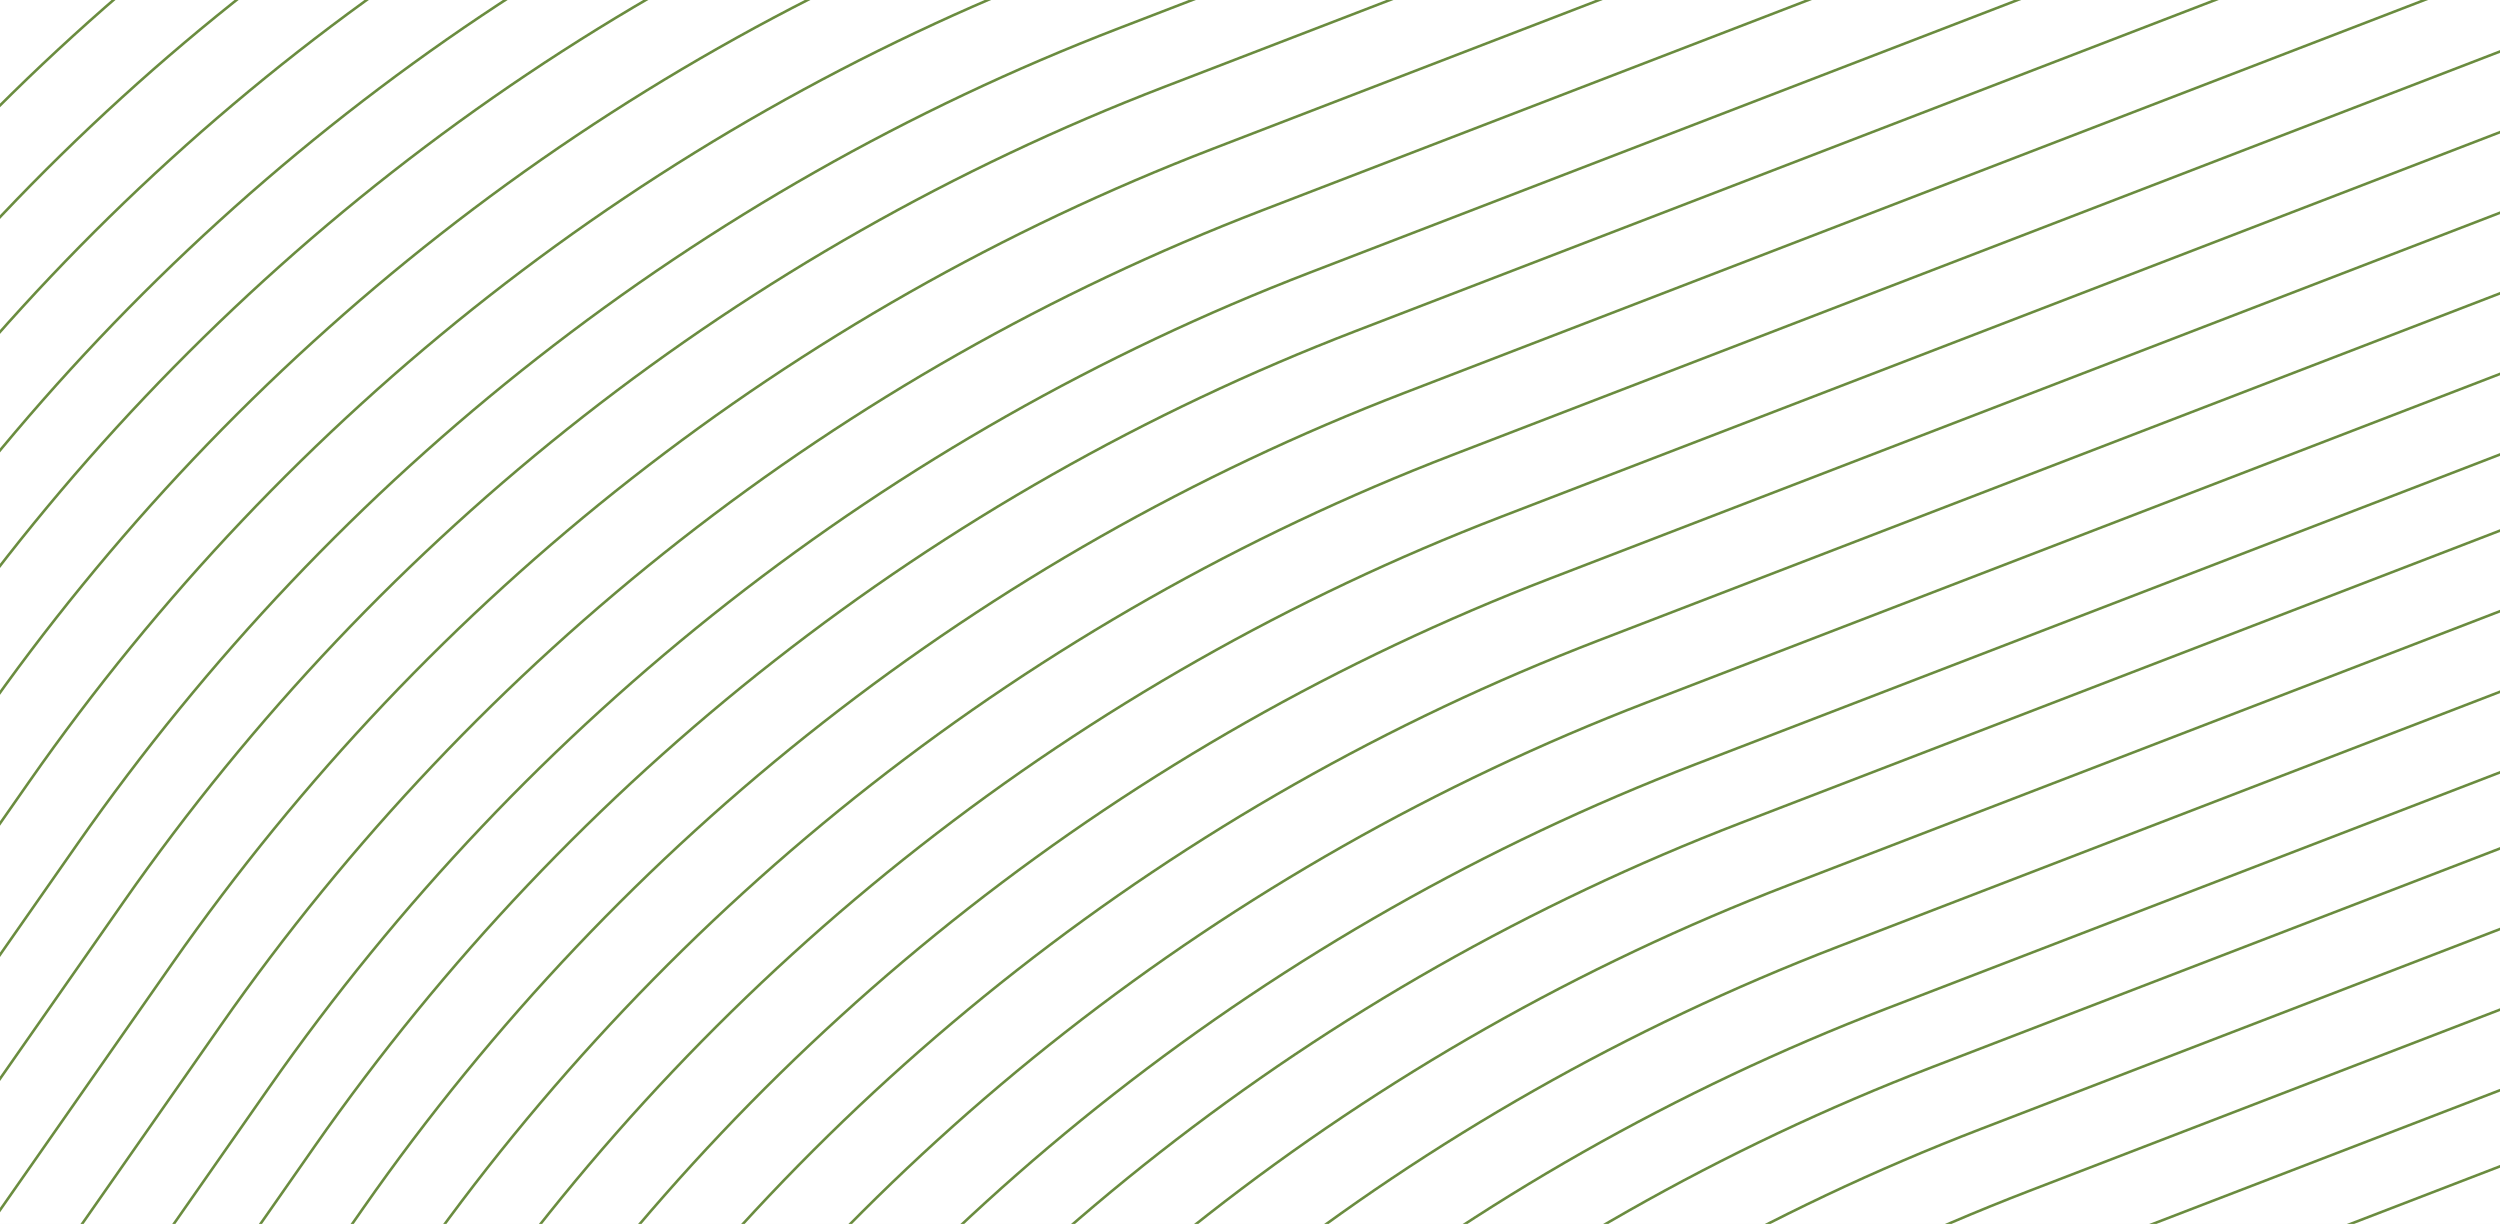
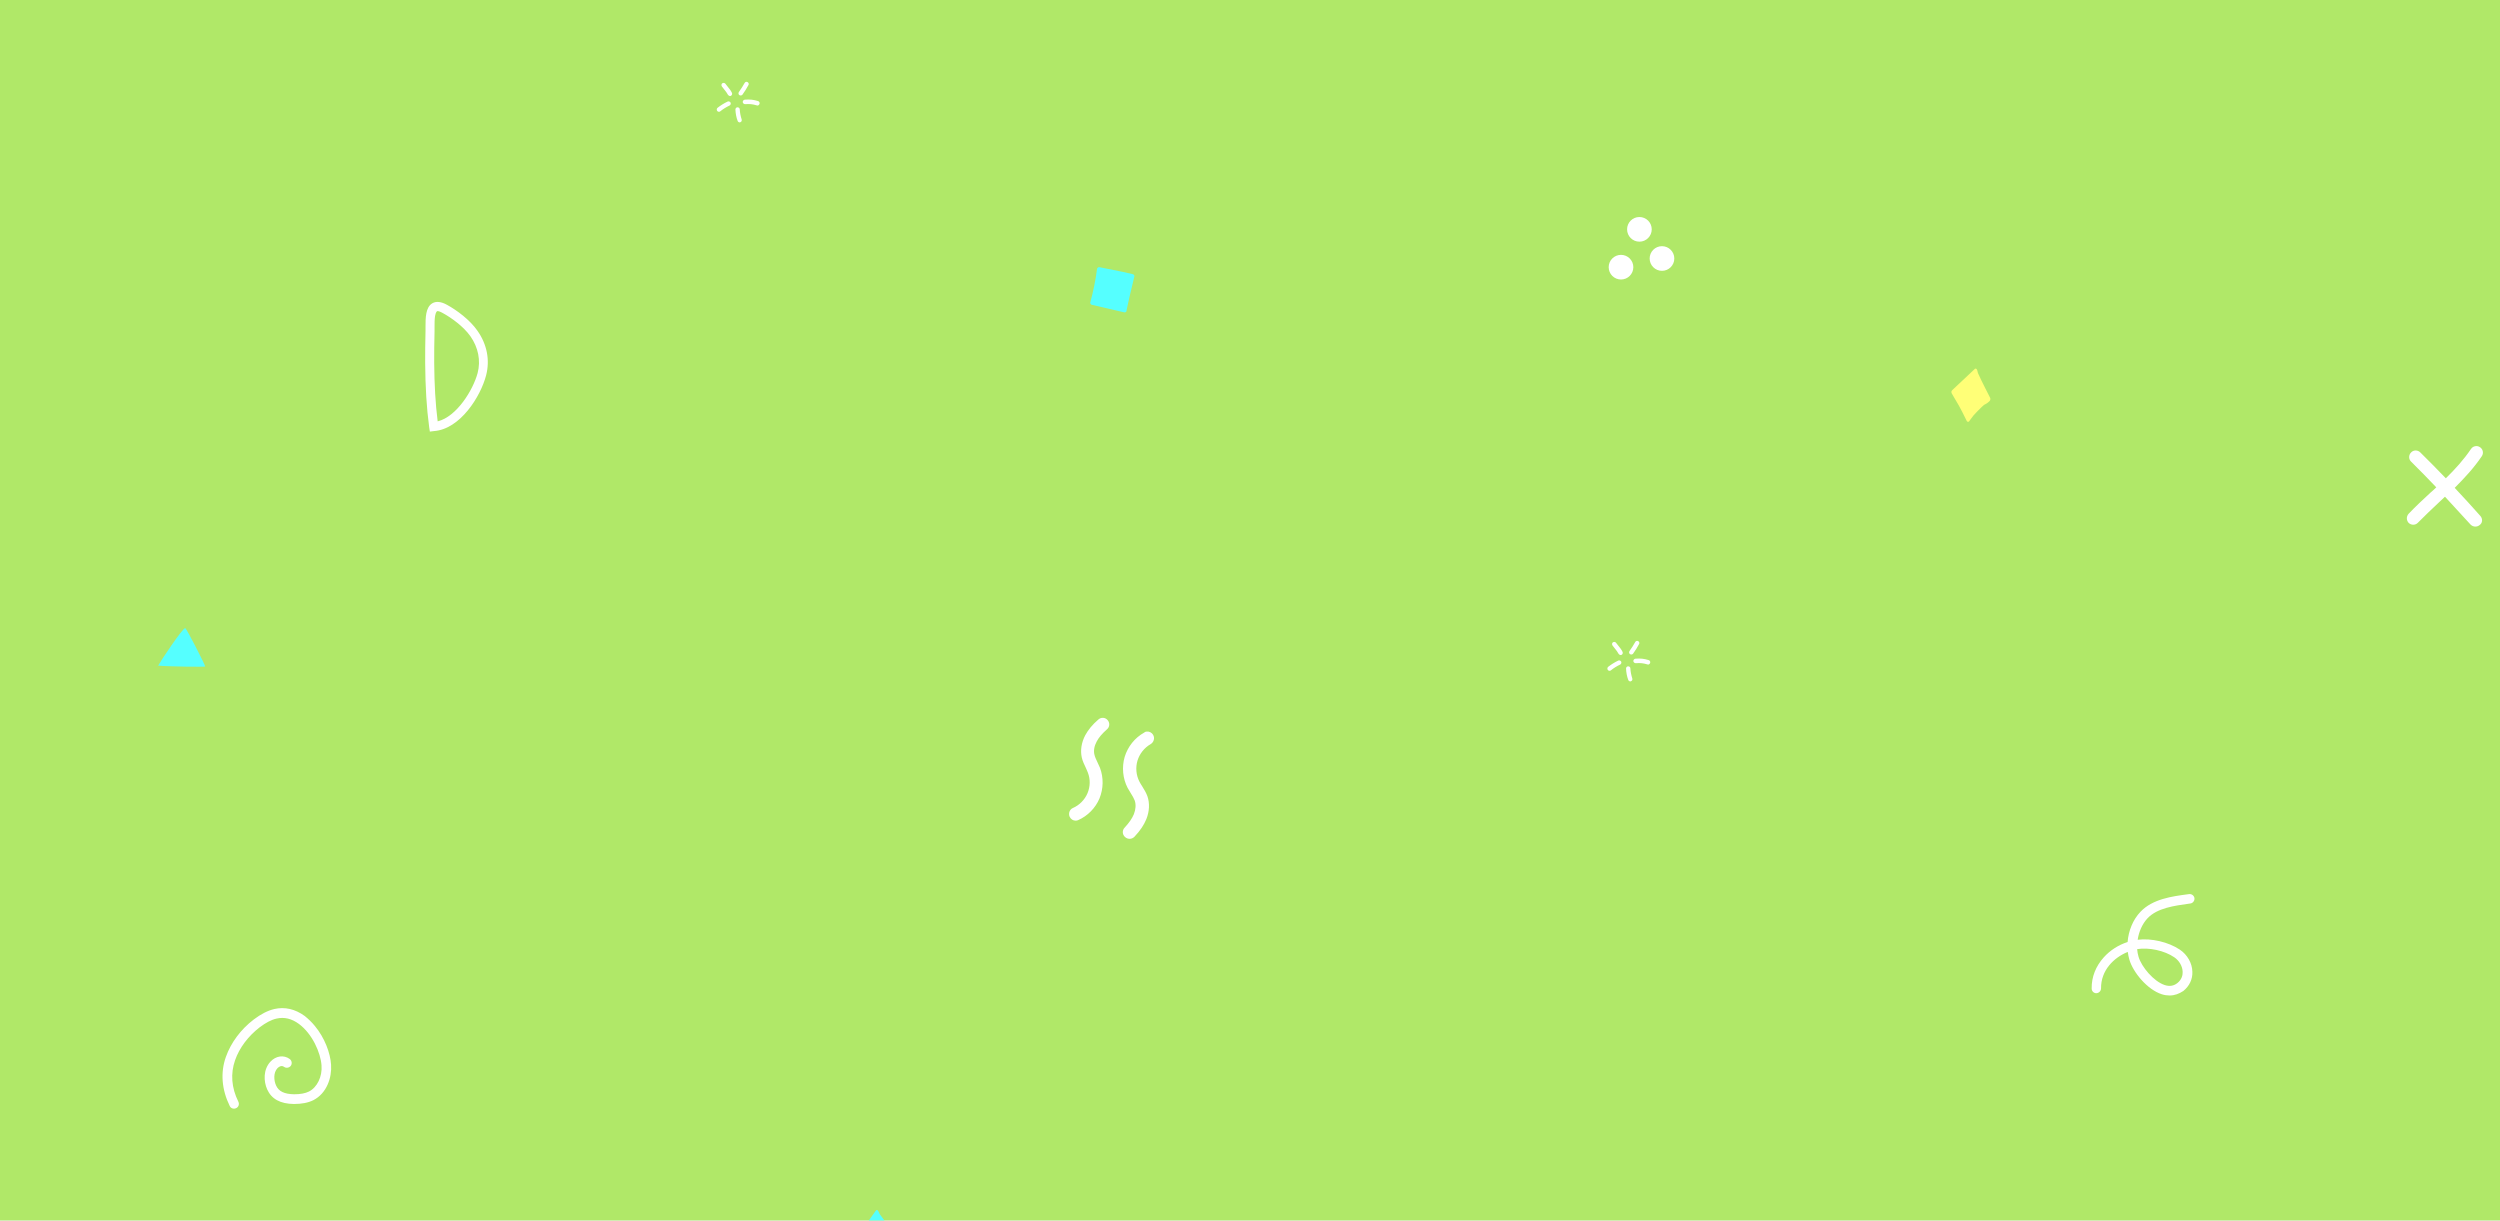
- <svg xmlns="http://www.w3.org/2000/svg" width="1440" height="705" viewBox="0 0 1440 705" fill="none">
-   <g clip-path="url(#clip0_5461_15831)">
-     <rect width="1440" height="705" fill="white" />
-     <path d="M-542.014 800.512L-149.013 238.03C-0.375 25.309 208.428 -138.162 450.604 -231.406L1091.25 -478.098" stroke="#6A8C3F" stroke-width="1.5" stroke-miterlimit="10" stroke-linecap="round" />
-     <path d="M-514.092 836.177L-121.091 273.695C27.547 60.974 236.35 -102.497 478.525 -195.741L1119.17 -442.433" stroke="#6A8C3F" stroke-width="1.5" stroke-miterlimit="10" stroke-linecap="round" />
-     <path d="M-486.17 871.842L-93.169 309.36C55.469 96.638 264.272 -66.832 506.447 -160.077L1147.09 -406.769" stroke="#6A8C3F" stroke-width="1.5" stroke-miterlimit="10" stroke-linecap="round" />
-     <path d="M-458.248 907.507L-65.247 345.025C83.391 132.303 292.193 -31.167 534.369 -124.412L1175.02 -371.104" stroke="#6A8C3F" stroke-width="1.5" stroke-miterlimit="10" stroke-linecap="round" />
-     <path d="M-431.877 941.191L-38.876 378.709C109.762 165.987 318.564 2.516 560.74 -90.728L1201.36 -337.46" stroke="#6A8C3F" stroke-width="1.5" stroke-miterlimit="10" stroke-linecap="round" />
-     <path d="M-403.956 976.856L-10.954 414.374C137.683 201.652 346.486 38.181 588.662 -55.063L1229.28 -301.795" stroke="#6A8C3F" stroke-width="1.5" stroke-miterlimit="10" stroke-linecap="round" />
-     <path d="M-376.034 1012.52L16.968 450.039C165.605 237.317 374.408 73.846 616.584 -19.398L1257.2 -266.13" stroke="#6A8C3F" stroke-width="1.5" stroke-miterlimit="10" stroke-linecap="round" />
-     <path d="M-348.112 1048.19L44.89 485.704C193.527 272.982 402.33 109.511 644.506 16.267L1285.12 -230.465" stroke="#6A8C3F" stroke-width="1.5" stroke-miterlimit="10" stroke-linecap="round" />
-     <path d="M-321.741 1081.87L71.261 519.387C219.898 306.666 428.701 143.195 670.877 49.951L1311.49 -196.781" stroke="#6A8C3F" stroke-width="1.5" stroke-miterlimit="10" stroke-linecap="round" />
-     <path d="M-293.819 1117.53L99.183 555.052C247.82 342.331 456.623 178.86 698.799 85.616L1339.42 -161.116" stroke="#6A8C3F" stroke-width="1.5" stroke-miterlimit="10" stroke-linecap="round" />
-     <path d="M-265.897 1153.2L127.105 590.717C275.742 377.996 484.545 214.525 726.721 121.281L1367.34 -125.451" stroke="#6A8C3F" stroke-width="1.5" stroke-miterlimit="10" stroke-linecap="round" />
-     <path d="M-237.975 1188.86L155.026 626.382C303.664 413.66 512.467 250.19 754.643 156.946L1395.26 -89.786" stroke="#6A8C3F" stroke-width="1.5" stroke-miterlimit="10" stroke-linecap="round" />
-     <path d="M-211.604 1222.55L181.398 660.066C330.035 447.344 538.838 283.873 781.014 190.629L1421.63 -56.103" stroke="#6A8C3F" stroke-width="1.5" stroke-miterlimit="10" stroke-linecap="round" />
-     <path d="M-183.682 1258.21L209.319 695.731C357.957 483.009 566.76 319.538 808.936 226.294L1449.55 -20.438" stroke="#6A8C3F" stroke-width="1.5" stroke-miterlimit="10" stroke-linecap="round" />
-     <path d="M-155.76 1293.88L237.241 731.396C385.879 518.674 594.682 355.203 836.857 261.959L1477.47 15.227" stroke="#6A8C3F" stroke-width="1.5" stroke-miterlimit="10" stroke-linecap="round" />
-     <path d="M-127.838 1329.54L265.163 767.061C413.801 554.339 622.604 390.868 864.779 297.624L1505.43 50.932" stroke="#6A8C3F" stroke-width="1.5" stroke-miterlimit="10" stroke-linecap="round" />
-     <path d="M-99.916 1365.21L293.085 802.726C441.723 590.004 650.525 426.533 892.701 333.289L1533.35 86.597" stroke="#6A8C3F" stroke-width="1.5" stroke-miterlimit="10" stroke-linecap="round" />
-     <path d="M-71.995 1400.87L321.007 838.39C469.644 625.669 678.447 462.198 920.623 368.954L1561.27 122.262" stroke="#6A8C3F" stroke-width="1.5" stroke-miterlimit="10" stroke-linecap="round" />
-     <path d="M-44.073 1436.54L348.929 874.055C497.566 661.334 706.369 497.863 948.545 404.619L1589.19 157.927" stroke="#6A8C3F" stroke-width="1.5" stroke-miterlimit="10" stroke-linecap="round" />
-     <path d="M-16.151 1472.2L376.851 909.72C525.488 696.999 734.291 533.528 976.467 440.284L1617.11 193.592" stroke="#6A8C3F" stroke-width="1.5" stroke-miterlimit="10" stroke-linecap="round" />
-     <path d="M10.22 1505.89L403.222 943.404C551.859 730.682 760.662 567.212 1002.84 473.968L1643.49 227.275" stroke="#6A8C3F" stroke-width="1.5" stroke-miterlimit="10" stroke-linecap="round" />
-     <path d="M38.142 1541.55L431.144 979.069C579.781 766.347 788.584 602.877 1030.76 509.633L1671.41 262.94" stroke="#6A8C3F" stroke-width="1.5" stroke-miterlimit="10" stroke-linecap="round" />
-     <path d="M66.064 1577.22L459.066 1014.73C607.703 802.013 816.506 638.542 1058.68 545.298L1699.33 298.605" stroke="#6A8C3F" stroke-width="1.5" stroke-miterlimit="10" stroke-linecap="round" />
-     <path d="M93.986 1612.88L486.987 1050.4C635.625 837.678 844.428 674.207 1086.6 580.963L1727.25 334.271" stroke="#6A8C3F" stroke-width="1.5" stroke-miterlimit="10" stroke-linecap="round" />
-     <path d="M120.357 1646.56L513.358 1084.08C661.996 871.361 870.799 707.89 1112.97 614.646L1753.62 367.954" stroke="#6A8C3F" stroke-width="1.5" stroke-miterlimit="10" stroke-linecap="round" />
-     <path d="M148.279 1682.23L541.28 1119.75C689.918 907.026 898.721 743.555 1140.9 650.311L1781.54 403.619" stroke="#6A8C3F" stroke-width="1.5" stroke-miterlimit="10" stroke-linecap="round" />
-     <path d="M176.201 1717.89L569.202 1155.41C717.84 942.691 926.643 779.22 1168.82 685.976L1809.47 439.284" stroke="#6A8C3F" stroke-width="1.5" stroke-miterlimit="10" stroke-linecap="round" />
-     <path d="M204.123 1753.56L597.124 1191.08C745.762 978.356 954.564 814.885 1196.74 721.641L1837.39 474.949" stroke="#6A8C3F" stroke-width="1.5" stroke-miterlimit="10" stroke-linecap="round" />
-     <path d="M230.494 1787.24L623.495 1224.76C772.133 1012.04 980.936 848.569 1223.11 755.325L1863.76 508.632" stroke="#6A8C3F" stroke-width="1.5" stroke-miterlimit="10" stroke-linecap="round" />
-     <path d="M258.412 1822.91L651.413 1260.43C800.051 1047.7 1008.85 884.234 1251.03 790.99L1891.68 544.297" stroke="#6A8C3F" stroke-width="1.5" stroke-miterlimit="10" stroke-linecap="round" />
-     <path d="M286.338 1858.57L679.339 1296.09C827.976 1083.37 1036.78 919.899 1278.96 826.655L1919.6 579.962" stroke="#6A8C3F" stroke-width="1.5" stroke-miterlimit="10" stroke-linecap="round" />
-     <path d="M314.255 1894.24L707.257 1331.76C855.894 1119.03 1064.7 955.564 1306.87 862.32L1947.52 615.627" stroke="#6A8C3F" stroke-width="1.5" stroke-miterlimit="10" stroke-linecap="round" />
-     <path d="M335.545 1925.51L728.546 1363.03C877.183 1150.31 1085.99 986.836 1328.16 893.592L1968.81 646.9" stroke="#6A8C3F" stroke-width="1.5" stroke-miterlimit="10" stroke-linecap="round" />
-     <path d="M363.466 1961.18L756.468 1398.69C905.105 1185.97 1113.91 1022.5 1356.08 929.257L1996.73 682.564" stroke="#6A8C3F" stroke-width="1.5" stroke-miterlimit="10" stroke-linecap="round" />
-     <path d="M391.388 1996.84L784.39 1434.36C933.027 1221.64 1141.83 1058.17 1384.01 964.922L2024.65 718.229" stroke="#6A8C3F" stroke-width="1.5" stroke-miterlimit="10" stroke-linecap="round" />
-     <path d="M419.31 2032.51L812.312 1470.02C960.949 1257.3 1169.75 1093.83 1411.93 1000.59L2052.58 753.895" stroke="#6A8C3F" stroke-width="1.5" stroke-miterlimit="10" stroke-linecap="round" />
-     <path d="M445.681 2066.19L838.683 1503.71C987.32 1290.99 1196.12 1127.51 1438.3 1034.27L2078.95 787.578" stroke="#6A8C3F" stroke-width="1.5" stroke-miterlimit="10" stroke-linecap="round" />
-     <path d="M473.603 2101.85L866.605 1539.37C1015.24 1326.65 1224.04 1163.18 1466.22 1069.94L2106.87 823.243" stroke="#6A8C3F" stroke-width="1.5" stroke-miterlimit="10" stroke-linecap="round" />
-     <path d="M501.525 2137.52L894.526 1575.04C1043.16 1362.32 1251.97 1198.84 1494.14 1105.6L2134.79 858.908" stroke="#6A8C3F" stroke-width="1.5" stroke-miterlimit="10" stroke-linecap="round" />
-     <path d="M529.447 2173.18L922.448 1610.7C1071.09 1397.98 1279.89 1234.51 1522.06 1141.27L2162.71 894.573" stroke="#6A8C3F" stroke-width="1.5" stroke-miterlimit="10" stroke-linecap="round" />
+ <svg xmlns="http://www.w3.org/2000/svg" width="1440" height="703" viewBox="0 0 1440 703" fill="none">
+   <g clip-path="url(#clip0_5556_11552)">
+     <path d="M1440 0H0V703H1440V0Z" fill="#B0E868" />
+     <path d="M1022.5 734.8C1025 733.6 1047.3 726.2 1048.1 727.3C1048.6 728 1044.2 751.1 1043.5 751.8C1043.3 752.1 1027.5 739.5 1022.5 734.8ZM1146.3 229.1C1146.3 229 1141.4 219.7 1139.3 214.9C1139.2 214.6 1139 213.8 1138.9 213.3C1138.8 212.9 1138.6 212.6 1138.3 212.4C1138 212.2 1137.7 212.3 1137.5 212.5L1124.4 224.8C1124.2 225 1124.1 225.3 1124 225.6C1124 225.9 1124 226.3 1124.2 226.6C1124.3 226.7 1125.6 229.1 1126.3 230.2C1128.7 233.9 1132.8 242.3 1132.8 242.4C1133 242.7 1133.2 242.9 1133.5 243C1133.8 243 1134 242.9 1134.2 242.7C1134.2 242.7 1136 240.2 1136.9 239.1C1138.4 237.5 1139.9 235.9 1141.5 234.4C1142.7 233.2 1143.1 233 1143.6 232.8C1144.1 232.5 1144.7 232.3 1146.1 230.9C1146.5 230.4 1146.6 229.6 1146.3 229.1ZM-47 770.3C-47 769.6 -47.5 769.1 -48.2 769.1C-48.3 769.1 -48.5 769.1 -48.6 769.2C-50.2 769.4 -62.9 769.3 -70.8 769.2C-71.1 769.2 -71.4 769.3 -71.7 769.6C-71.9 769.8 -72.1 770.1 -72.1 770.5C-72.1 770.7 -72.1 775.4 -72 776.4L-71.6 790C-71.6 790.3 -71.4 790.6 -71.2 790.9C-71 791.1 -70.7 791.2 -70.4 791.2H-70.3C-63 790.5 -55.6 790.3 -48.3 790.6C-48 790.6 -47.6 790.5 -47.4 790.3C-47.2 790.1 -47 789.7 -47 789.4C-47.1 783.3 -47.1 776.2 -47 770.3Z" fill="#FFFF77" />
+     <path d="M91.1 383.4C92.4 380.9 105.4 361.4 106.7 361.8C107.5 362.1 118.2 383 118.2 383.9C118.1 384.2 97.9 384 91.1 383.4ZM516.4 711.8C516.3 711.7 509.7 703.6 506.7 699.3C506.5 699 506.2 698.3 506 697.8C505.8 697.4 505.6 697.1 505.3 697C505 696.9 504.7 697 504.5 697.3L494 712C493.8 712.2 493.8 712.5 493.8 712.9C493.8 713.2 494 713.6 494.2 713.8C494.3 713.9 496 716 497 716.9C500.1 720 505.8 727.4 505.9 727.5C506.1 727.8 506.4 727.9 506.7 727.9C507 727.9 507.2 727.7 507.3 727.4C507.3 727.4 508.5 724.6 509.3 723.3C510.4 721.4 511.6 719.6 512.8 717.8C513.7 716.4 514.1 716.1 514.5 715.8C515 715.4 515.5 715.1 516.6 713.4C516.9 713.1 516.8 712.3 516.4 711.8ZM647.5 179.9C648.1 180.1 648.8 179.7 648.9 179.1C648.9 179 648.9 178.9 648.9 178.7C649.1 177.3 651.7 166.1 653.4 159.2C653.5 158.9 653.4 158.6 653.2 158.4C653 158.1 652.7 158 652.4 157.9C652.2 157.9 647.7 156.8 646.7 156.6L633.3 153.9C633 153.8 632.6 153.9 632.4 154.1C632.2 154.3 632 154.5 631.9 154.7V154.8C631.1 161.3 629.7 167.9 628 174.2C627.9 174.5 628 174.8 628.2 175.1C628.4 175.4 628.7 175.5 629 175.6C634.8 176.9 641.7 178.5 647.5 179.9Z" fill="#55FFFF" />
+     <path d="M619.6 472.7C618.1 472.7 616.8 471.9 616.1 470.4C615.3 468.5 616.1 466.2 618 465.4C621.7 463.8 624.8 460.7 626.4 456.9C628 453.1 628.1 448.8 626.6 445C626.3 444.1 625.8 443.2 625.4 442.2C624.6 440.5 623.6 438.5 623.1 436.3C622.2 432.2 622.9 427.7 625.1 423.5C626.8 420.4 629.2 417.4 632.7 414.4C634.3 413 636.7 413.2 638 414.8C639.4 416.4 639.2 418.8 637.6 420.1C634.8 422.6 632.9 424.8 631.7 427.1C630.3 429.7 629.8 432.4 630.4 434.7C630.7 436.1 631.4 437.5 632.1 439C632.6 440.1 633.1 441.2 633.6 442.3C635.7 447.9 635.6 454.3 633.3 459.9C631 465.4 626.5 470 621 472.4C620.6 472.6 620.1 472.7 619.6 472.7ZM660.4 421.4C661.9 421.2 663.4 421.9 664.2 423.3C665.3 425.1 664.6 427.5 662.8 428.6C659.1 430.7 656.4 434.2 655.2 438.1C654 442.1 654.4 446.5 656.3 450.2C656.7 451.1 657.3 451.9 657.9 452.9C658.9 454.6 660.1 456.4 660.9 458.6C662.3 462.6 662.1 467.3 660.3 471.8C658.9 475.2 656.8 478.4 653.5 481.9C652 483.5 649.6 483.6 648 482.1C646.4 480.7 646.3 478.2 647.8 476.7C650.4 473.9 652.1 471.4 653.1 469C654.2 466.2 654.4 463.4 653.6 461.1C653.1 459.8 652.3 458.4 651.4 457C650.8 456 650.1 454.9 649.5 453.8C646.7 448.4 646.1 441.9 647.8 436C649.6 430.1 653.6 425 659 422C659.4 421.6 659.9 421.4 660.4 421.4ZM181.3 590.9C187 597.7 190.3 606.6 190.7 613.3C191.2 620.6 188.3 629.7 180.5 633.7C177.5 635.2 173.8 635.9 169.3 635.9C161.4 635.8 156.4 633 153.9 627.5C151.8 622.8 151.6 616.1 155.7 611.6C158.9 608.1 163.5 607.5 166.9 610C168.1 610.9 168.4 612.7 167.5 613.9C166.6 615.1 164.8 615.4 163.6 614.5C161.8 613.2 160 615.1 159.8 615.3C157.4 617.9 157.7 622.3 159 625.2C160.5 628.6 163.7 630.2 169.4 630.3C173 630.3 175.8 629.8 178 628.7C182.7 626.3 185.7 620.1 185.2 613.7C184.7 606.4 179.9 595.5 172.2 589.8C168 586.7 163.7 585.7 159.3 586.7C156.2 587.4 153.1 589.1 149.6 591.7C143 596.8 137.9 603.5 135.4 610.7C132.7 618.4 133.3 626.5 137.3 634.6C138 636 137.4 637.7 136 638.3C134.6 639 132.9 638.4 132.3 637C127.7 627.6 126.9 617.8 130.1 608.8C133 600.6 138.7 592.9 146.2 587.2C150.3 584.1 154.2 582.1 158 581.2C164 579.8 170 581.2 175.5 585.2C177.6 586.9 179.6 588.8 181.3 590.9Z" fill="white" />
+     <path d="M933.7 161C937.621 161 940.8 157.821 940.8 153.9C940.8 149.979 937.621 146.8 933.7 146.8C929.779 146.8 926.6 149.979 926.6 153.9C926.6 157.821 929.779 161 933.7 161Z" fill="white" />
+     <path d="M944.3 139.2C948.221 139.2 951.4 136.021 951.4 132.1C951.4 128.179 948.221 125 944.3 125C940.379 125 937.2 128.179 937.2 132.1C937.2 136.021 940.379 139.2 944.3 139.2Z" fill="white" />
+     <path d="M957.3 156C961.221 156 964.4 152.821 964.4 148.9C964.4 144.979 961.221 141.8 957.3 141.8C953.379 141.8 950.2 144.979 950.2 148.9C950.2 152.821 953.379 156 957.3 156Z" fill="white" />
+     <path d="M1428.7 297.2C1423.9 291.8 1419 286.4 1413.9 281C1419.5 275.4 1425 269.5 1429.5 262.8C1430.7 261.1 1430.2 258.7 1428.5 257.6C1426.8 256.4 1424.4 256.9 1423.3 258.6C1419.1 264.8 1414.2 270.2 1408.8 275.5C1404 270.5 1399.1 265.5 1394.1 260.6C1392.6 259.1 1390.2 259.1 1388.8 260.6C1387.3 262.1 1387.3 264.5 1388.8 265.9C1393.7 270.7 1398.5 275.7 1403.3 280.7C1402.2 281.8 1401 282.9 1399.8 283.9C1395.7 287.7 1391.4 291.7 1387.4 295.9C1386 297.4 1386 299.7 1387.4 301.2C1388.9 302.6 1391.3 302.6 1392.7 301.1C1396.6 297.1 1400.8 293.2 1404.8 289.4C1406 288.3 1407.1 287.2 1408.3 286.1C1413.2 291.4 1418.1 296.7 1422.9 302C1423 302.1 1423 302.1 1423.1 302.2C1424.5 303.6 1426.8 303.7 1428.3 302.4C1430 301.2 1430.1 298.8 1428.7 297.2ZM247.6 248.6L247.2 246C245.7 234.9 245 222.8 244.9 209C244.9 203.5 244.9 197.5 245.1 190.5C245.1 189.8 245.1 189 245.1 188.2C245.1 183.2 245.1 177 249 174.7C251.2 173.4 254.1 173.7 257.5 175.6C263.2 178.7 270.7 184.3 275 190.5C280.5 198.3 282.3 207.4 280 216.2C276.8 228.5 265 247.2 250 248.3L247.6 248.6ZM252.1 179.2C251.9 179.2 251.8 179.2 251.7 179.3C251.6 179.4 251 179.8 250.6 182C250.3 183.9 250.3 186.2 250.3 188.3C250.3 189.1 250.3 190 250.3 190.7C250.1 197.6 250.1 203.5 250.1 209C250.2 221.5 250.8 232.5 252.1 242.7C263.1 240 272.5 224.6 275.1 214.9C277 207.7 275.5 200.1 270.9 193.6C267 188.1 260 183 255 180.3C253.6 179.5 252.6 179.2 252.1 179.2ZM436.3 60.8C436.2 60.8 436.1 60.8 435.9 60.7C433.5 60 431.9 59.8 429.2 60C428.5 60 427.9 59.5 427.8 58.8C427.8 58.1 428.3 57.5 429 57.4C432.1 57.2 433.9 57.4 436.6 58.2C437.3 58.4 437.7 59.1 437.5 59.8C437.3 60.4 436.8 60.8 436.3 60.8ZM426.1 70.5C425.6 70.5 425.1 70.2 424.9 69.7C424.1 67.6 423.7 65.4 423.6 63.1C423.6 62.4 424.1 61.8 424.8 61.8C425.5 61.8 426.1 62.3 426.1 63C426.2 65 426.6 66.9 427.2 68.8C427.4 69.5 427.1 70.2 426.4 70.4C426.4 70.5 426.2 70.5 426.1 70.5ZM414.1 64.4C413.7 64.4 413.3 64.2 413.1 63.9C412.7 63.3 412.8 62.5 413.3 62.1C415.1 60.7 417 59.5 419.1 58.5C419.7 58.2 420.5 58.5 420.8 59.1C421.1 59.7 420.8 60.5 420.2 60.8C418.3 61.7 416.5 62.8 414.9 64.1C414.7 64.3 414.4 64.4 414.1 64.4ZM420.5 55.3C420 55.3 419.6 55 419.3 54.6C418.8 53.6 418.1 52.7 416.9 51.2C416.6 50.8 416.2 50.3 415.8 49.8C415.4 49.2 415.5 48.4 416 48C416.6 47.6 417.4 47.7 417.8 48.2C418.2 48.7 418.6 49.2 418.9 49.6C420.2 51.2 421 52.2 421.6 53.5C421.9 54.1 421.6 54.9 421 55.2C420.9 55.3 420.7 55.3 420.5 55.3ZM426.7 55C426.4 55 426.2 54.9 425.9 54.8C425.3 54.4 425.2 53.6 425.6 53C426.8 51.3 427.9 49.6 428.9 47.8C429.2 47.2 430 46.9 430.6 47.3C431.2 47.6 431.5 48.4 431.1 49C430.1 50.9 428.9 52.8 427.6 54.6C427.4 54.8 427.1 55 426.7 55ZM949.3 382.8C949.2 382.8 949.1 382.8 948.9 382.7C946.5 382 944.9 381.8 942.2 382C941.5 382 940.9 381.5 940.8 380.8C940.8 380.1 941.3 379.5 942 379.4C945.1 379.2 946.9 379.4 949.6 380.2C950.3 380.4 950.7 381.1 950.5 381.8C950.3 382.4 949.8 382.8 949.3 382.8ZM939.1 392.5C938.6 392.5 938.1 392.2 937.9 391.7C937.1 389.6 936.7 387.4 936.6 385.1C936.6 384.4 937.1 383.8 937.8 383.8C938.5 383.8 939.1 384.3 939.1 385C939.2 387 939.6 388.9 940.2 390.8C940.4 391.5 940.1 392.2 939.4 392.4C939.4 392.5 939.2 392.5 939.1 392.5ZM927.1 386.4C926.7 386.4 926.3 386.2 926.1 385.9C925.7 385.3 925.8 384.5 926.3 384.1C928.1 382.7 930 381.5 932.1 380.5C932.7 380.2 933.5 380.5 933.8 381.1C934.1 381.7 933.8 382.5 933.2 382.8C931.3 383.7 929.5 384.8 927.9 386.1C927.7 386.3 927.4 386.4 927.1 386.4ZM933.5 377.3C933 377.3 932.6 377 932.3 376.6C931.8 375.6 931.1 374.7 929.9 373.2C929.6 372.8 929.2 372.3 928.8 371.8C928.4 371.2 928.5 370.4 929 370C929.6 369.6 930.4 369.7 930.8 370.2C931.2 370.7 931.6 371.2 931.9 371.6C933.2 373.2 934 374.2 934.6 375.5C934.9 376.1 934.6 376.9 934 377.2C933.9 377.3 933.7 377.3 933.5 377.3ZM939.7 377C939.4 377 939.2 376.9 938.9 376.8C938.3 376.4 938.2 375.6 938.6 375C939.8 373.3 940.9 371.6 941.9 369.8C942.2 369.2 943 368.9 943.6 369.3C944.2 369.6 944.5 370.4 944.1 371C943.1 372.9 941.9 374.8 940.6 376.6C940.4 376.8 940.1 377 939.7 377ZM1249.7 573.4C1248.3 573.4 1246.8 573.2 1245.2 572.7C1236.8 570 1228.6 560 1226.5 552.7C1226.1 551.3 1225.8 549.8 1225.6 548.3C1217.5 551.6 1210.1 558.9 1210.2 569.3C1210.2 570.8 1209 572 1207.5 572.1C1206 572.1 1204.8 570.9 1204.8 569.4C1204.7 562.7 1207.2 556.5 1211.8 551.4C1215.4 547.4 1220.2 544.3 1225.5 542.6C1226 536.1 1228.6 529.7 1232.9 525.2C1239.9 517.8 1251.1 516.3 1260.2 515.1L1260.9 515C1262.4 514.8 1263.8 515.9 1264 517.3C1264.2 518.8 1263.1 520.2 1261.7 520.4L1261 520.5C1252.4 521.7 1242.6 523 1237 528.9C1234 532.1 1232 536.6 1231.3 541.3C1239.2 540.3 1249 542.6 1255.6 547C1259.9 549.9 1262.7 554.8 1262.8 559.7C1263 564 1261.1 568 1257.6 570.8C1255.2 572.4 1252.6 573.4 1249.7 573.4ZM1231 546.7C1231.1 548.2 1231.4 549.7 1231.8 551.1C1233.5 556.9 1240.5 565.3 1246.9 567.4C1249.7 568.3 1252 567.9 1254.1 566.3C1256.8 564.2 1257.3 561.5 1257.2 559.7C1257.1 556.5 1255.2 553.3 1252.4 551.4C1246.7 547.5 1237.7 545.6 1231 546.7Z" fill="white" />
  </g>
  <defs>
-     <clipPath id="clip0_5461_15831">
-       <rect width="1440" height="705" fill="white" />
+     <clipPath id="clip0_5556_11552">
+       <rect width="1440" height="703" fill="white" />
    </clipPath>
  </defs>
</svg>
